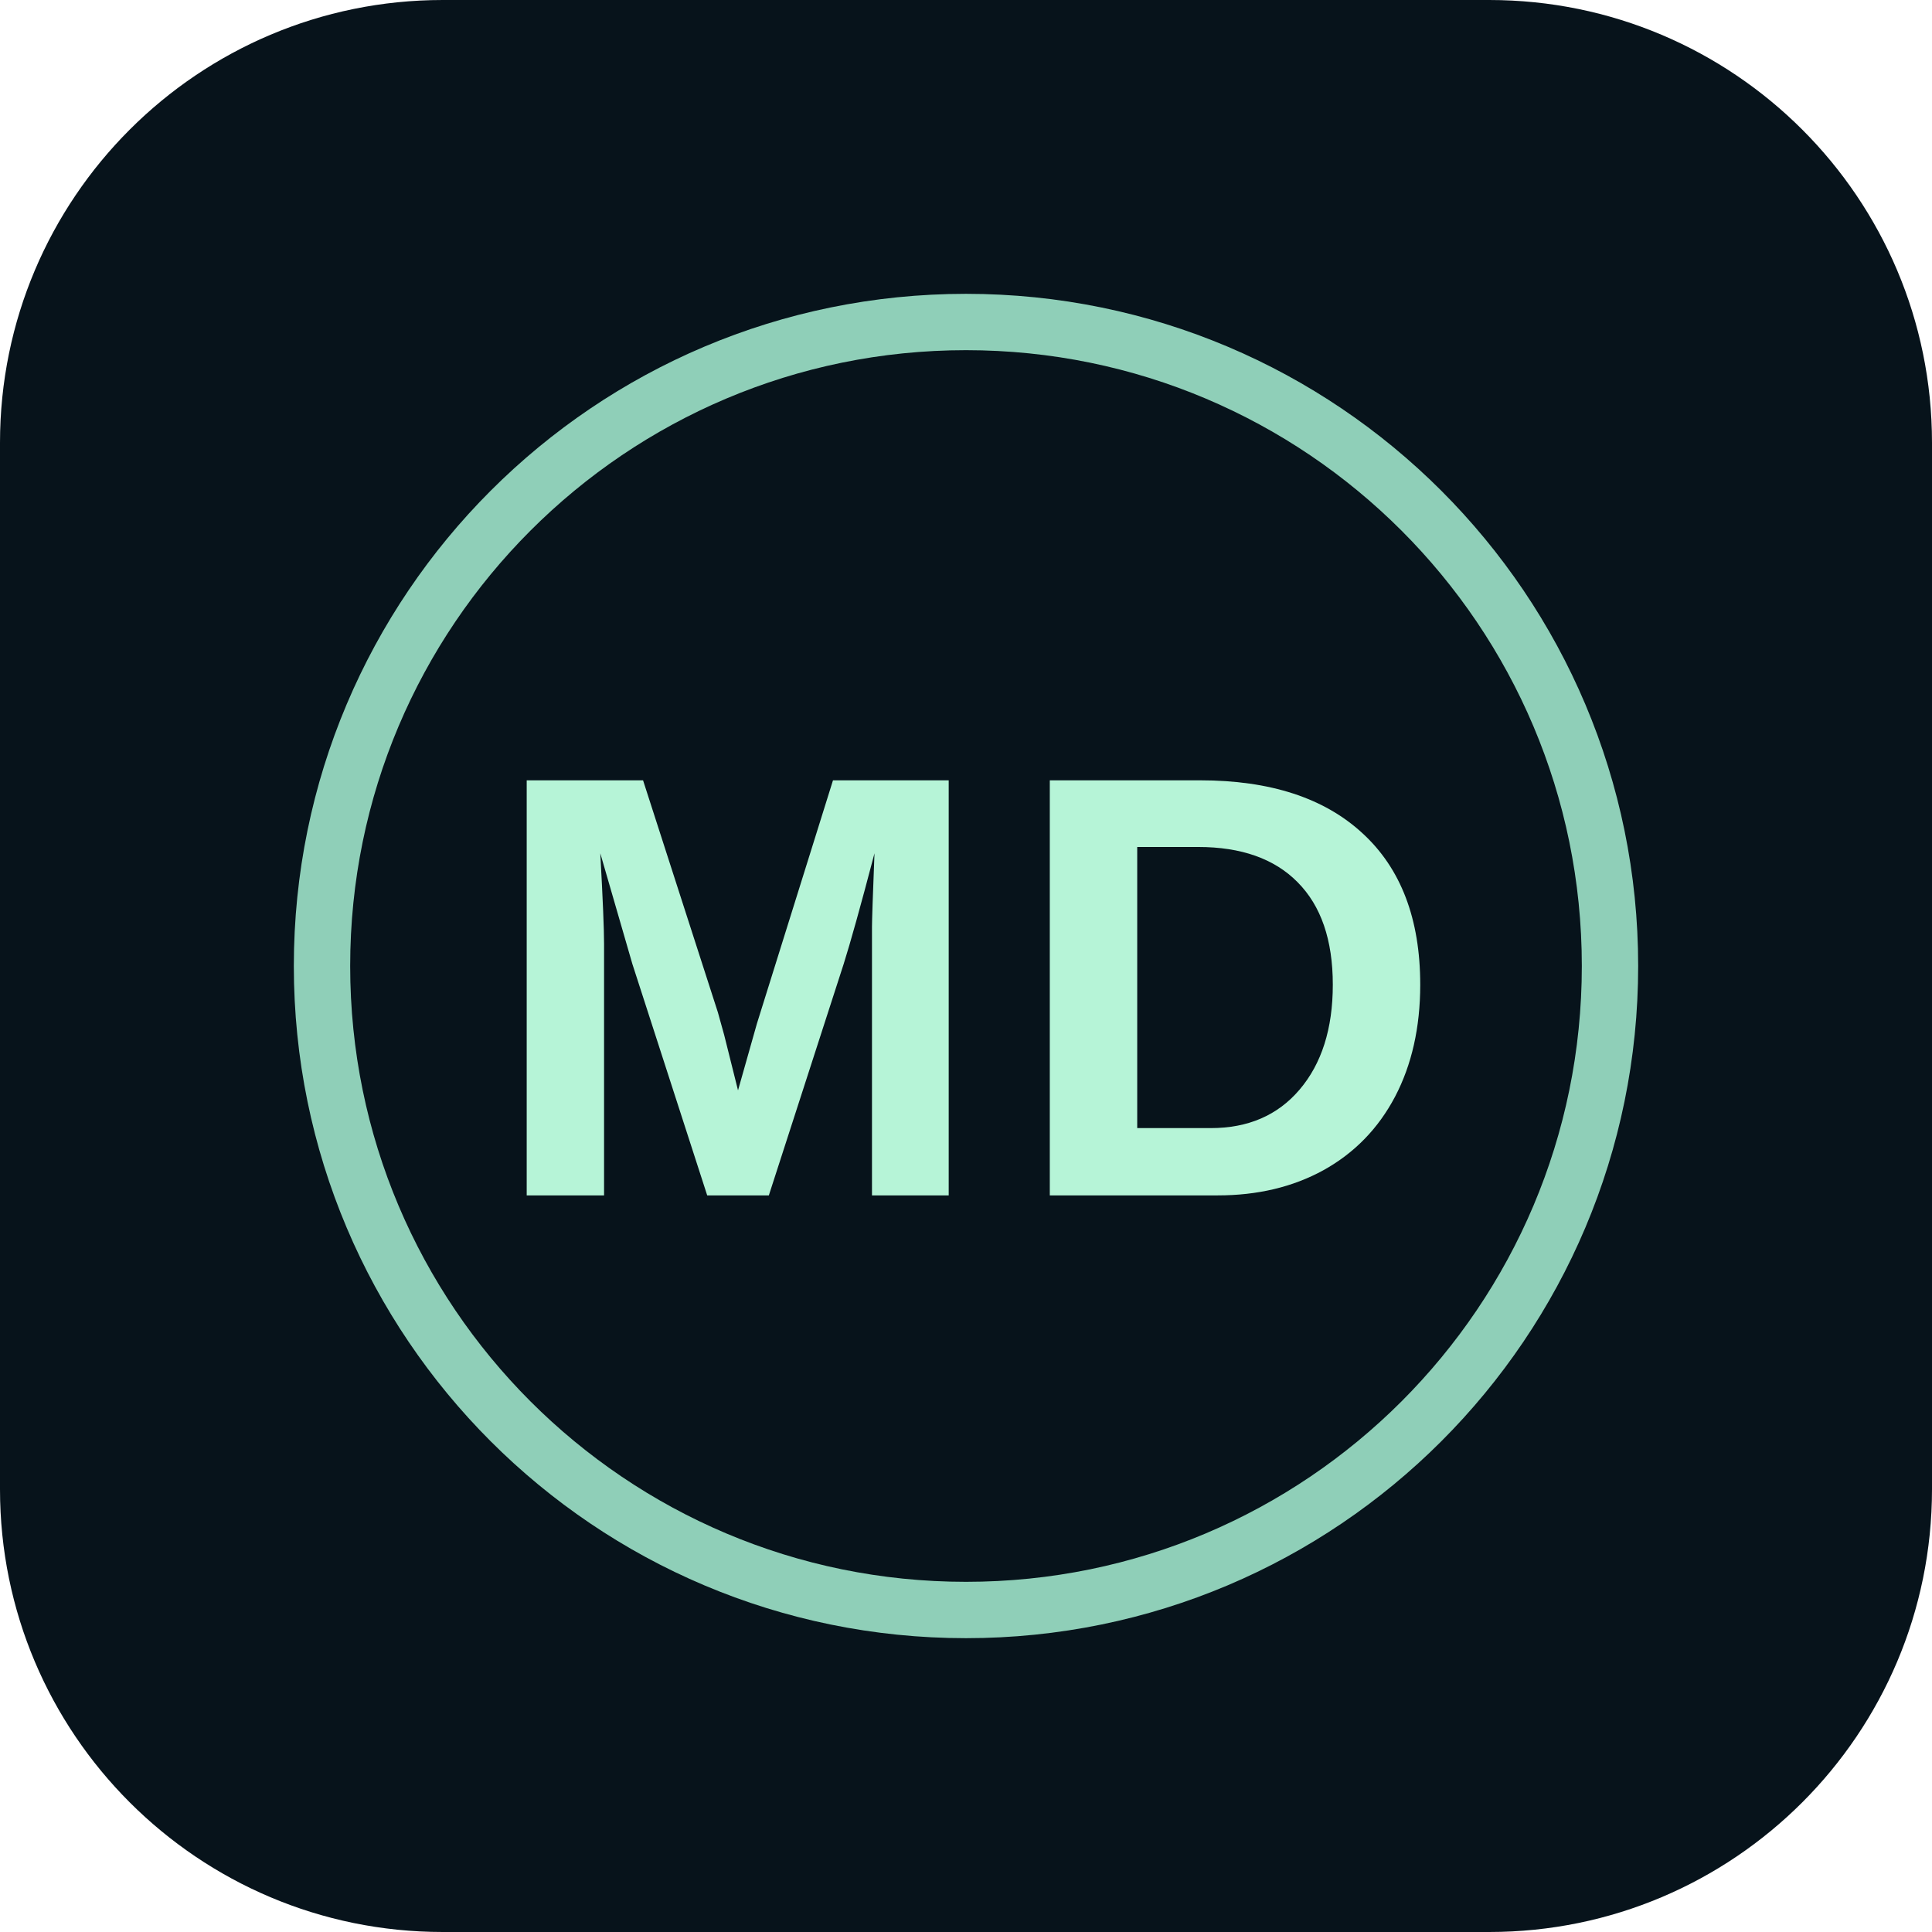
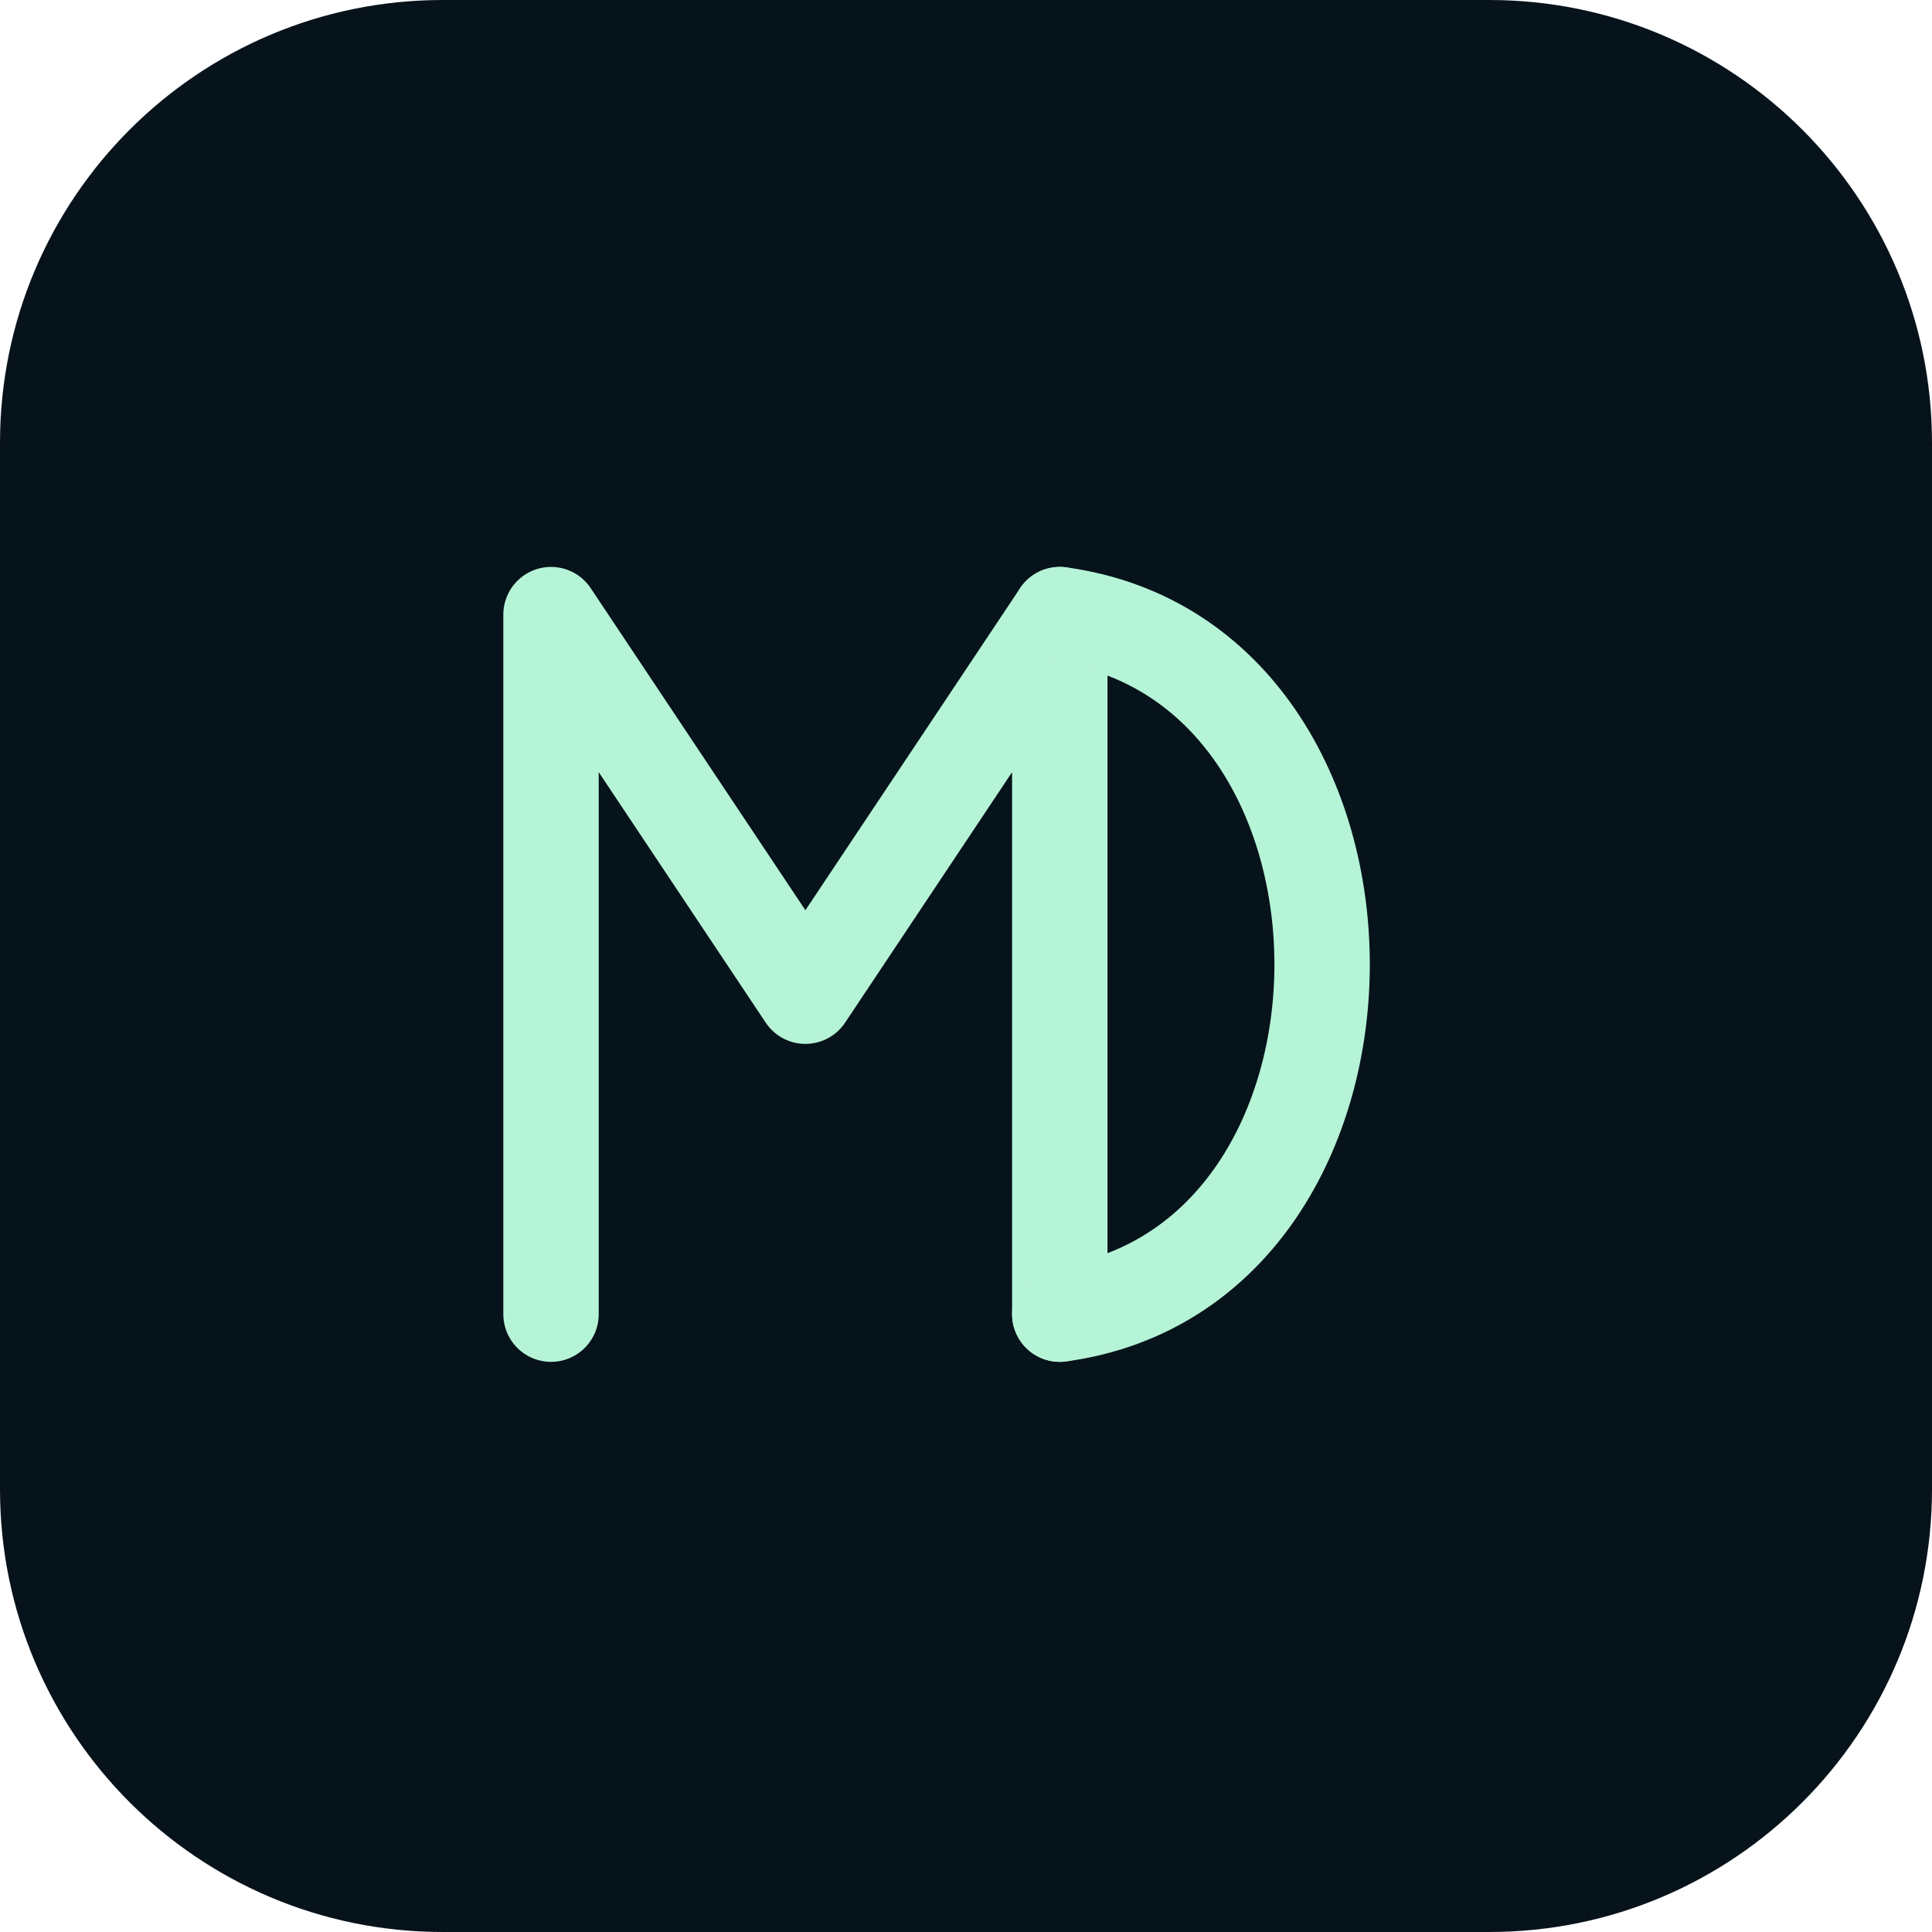
<svg xmlns="http://www.w3.org/2000/svg" width="48" height="48" viewBox="0 0 48 48" fill="none">
  <rect width="48" height="48" rx="11" fill="#07131b" />
-   <circle cx="24" cy="24" r="16" stroke="#8fcfb8" stroke-width="1.4" />
-   <text x="24" y="24.5" text-anchor="middle" dominant-baseline="central" font-family="Manrope, Arial, sans-serif" font-weight="700" font-size="15" letter-spacing="0.5" fill="#b6f4d7">MD</text>
+   <g transform="translate(5 5) scale(0.79)">
+     <path d="M11 35 V13 L19 25 L27 13 V35" stroke="#b6f4d7" stroke-width="3" stroke-linejoin="round" stroke-linecap="round" />
+     <path d="M27 13 C 38 14.5, 38 33.5, 27 35" stroke="#b6f4d7" stroke-width="3" stroke-linecap="round" />
+   </g>
</svg>
